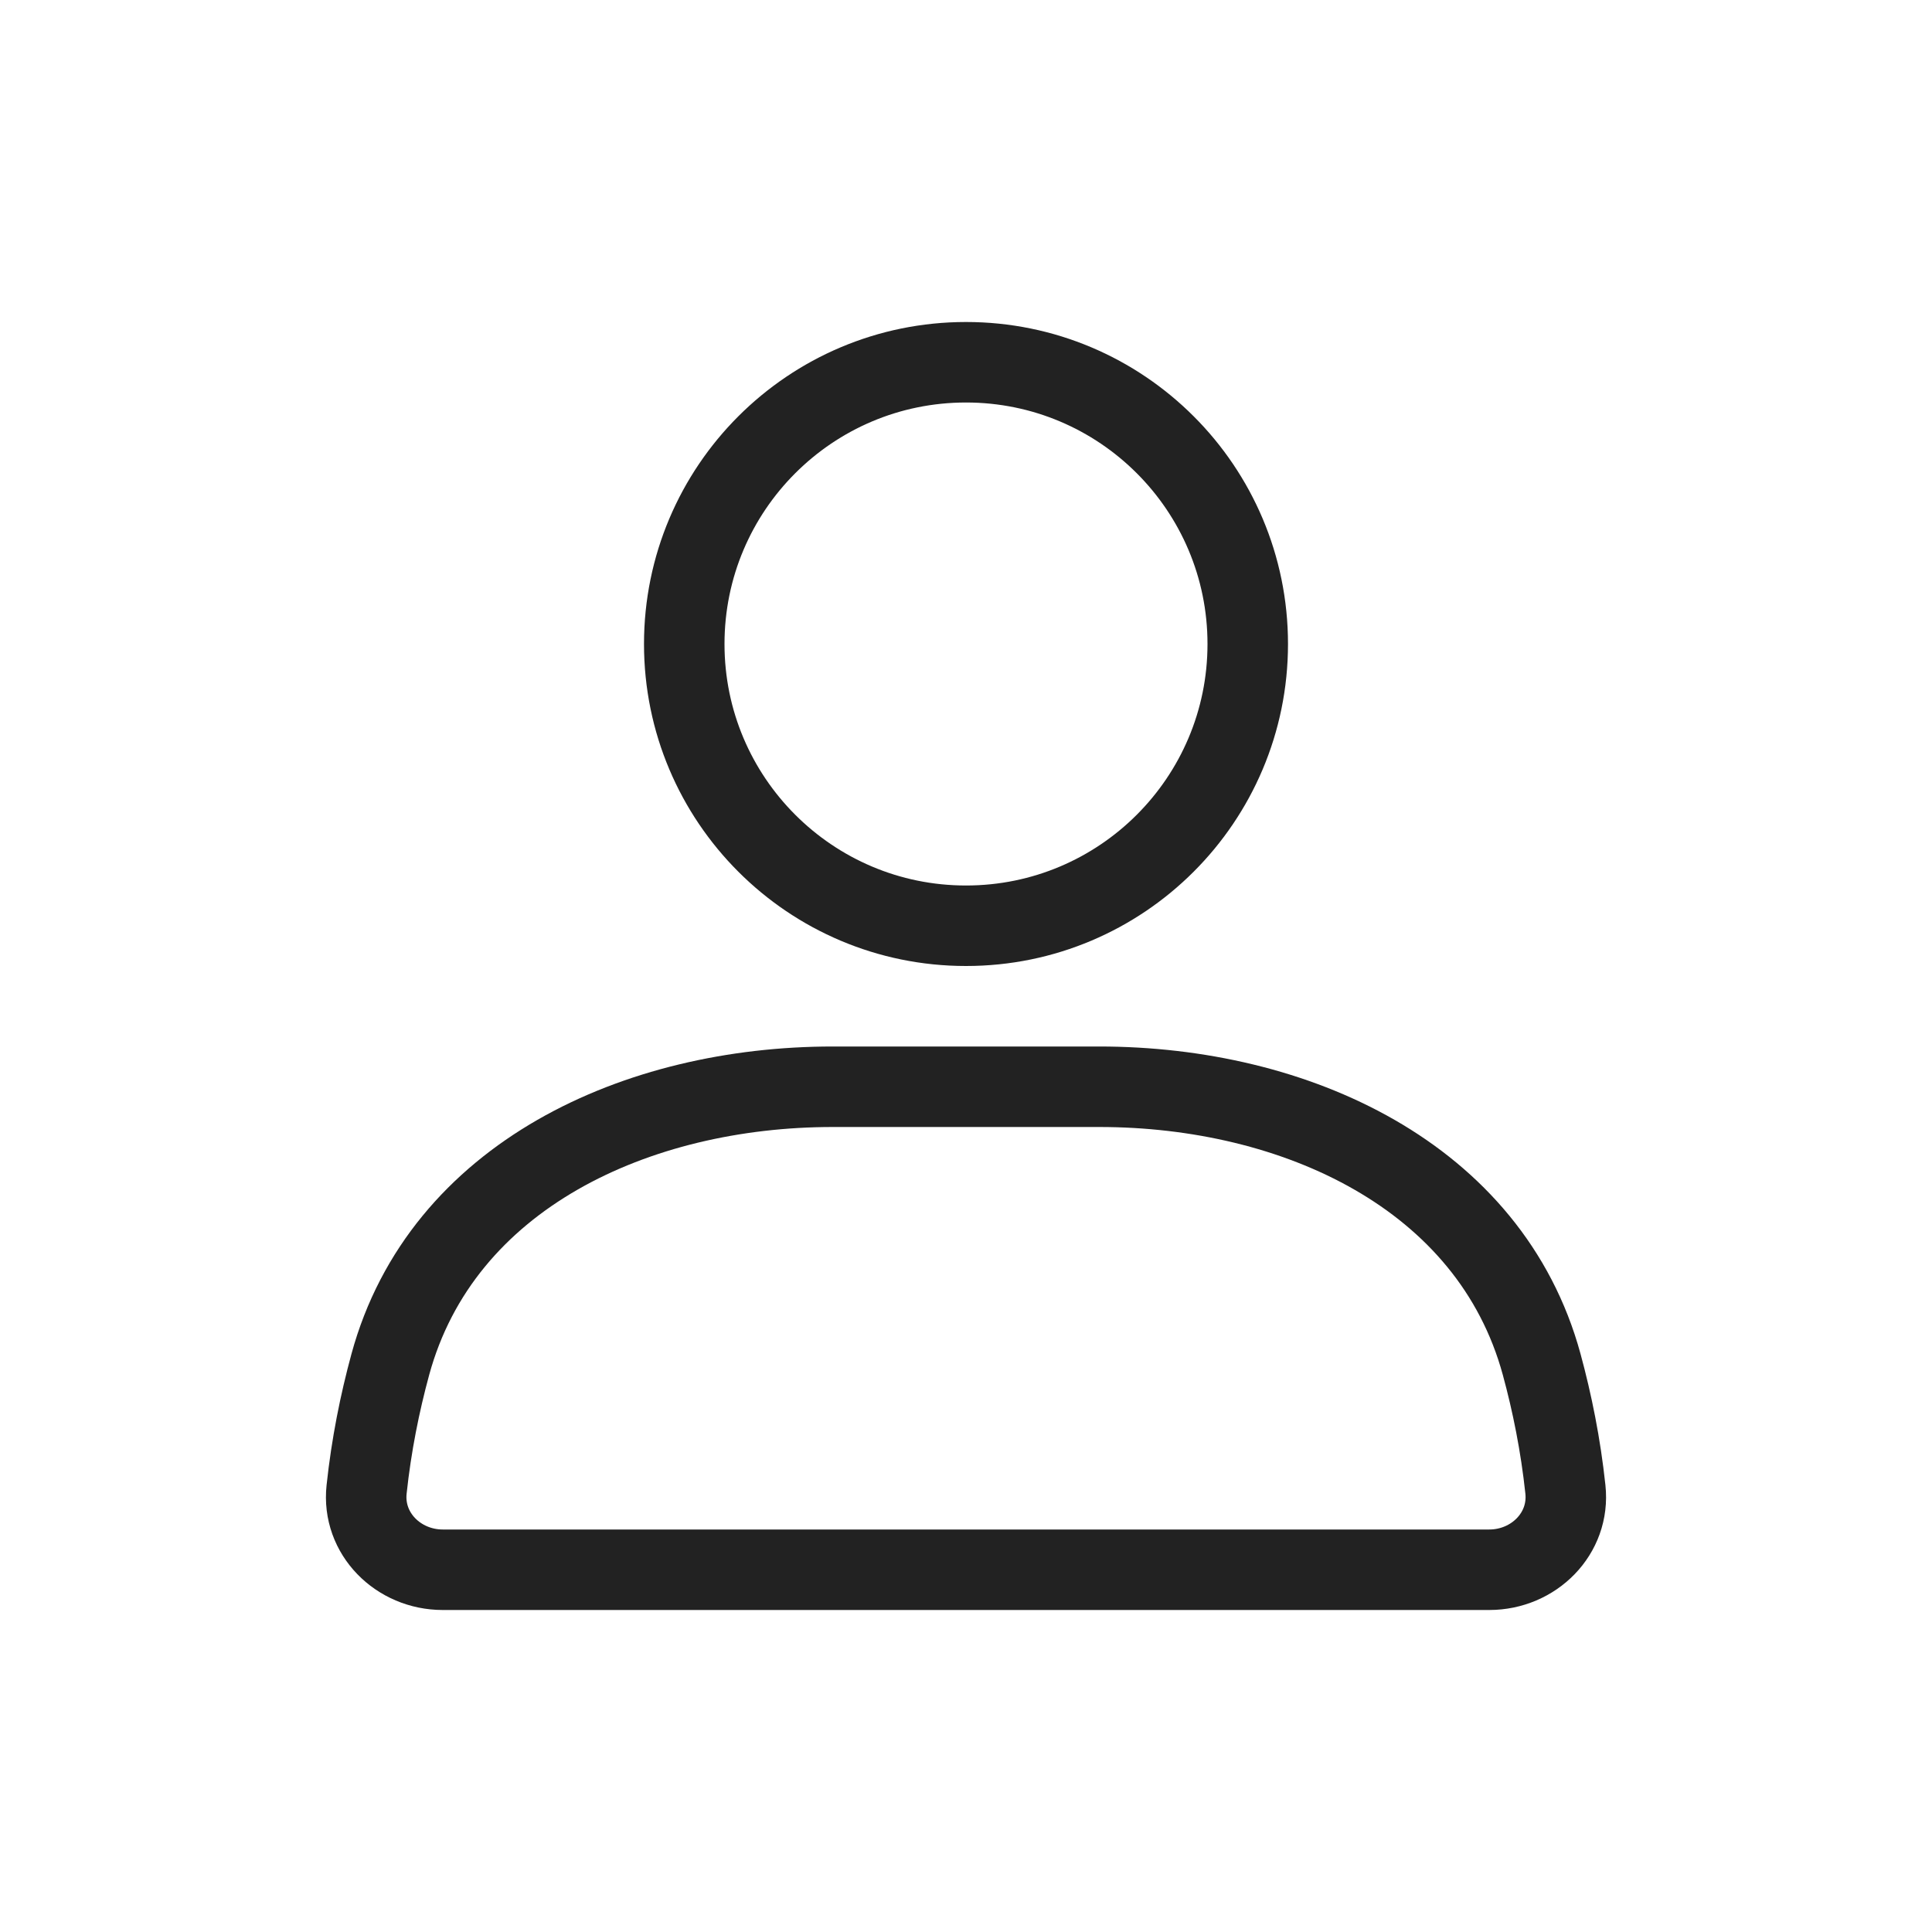
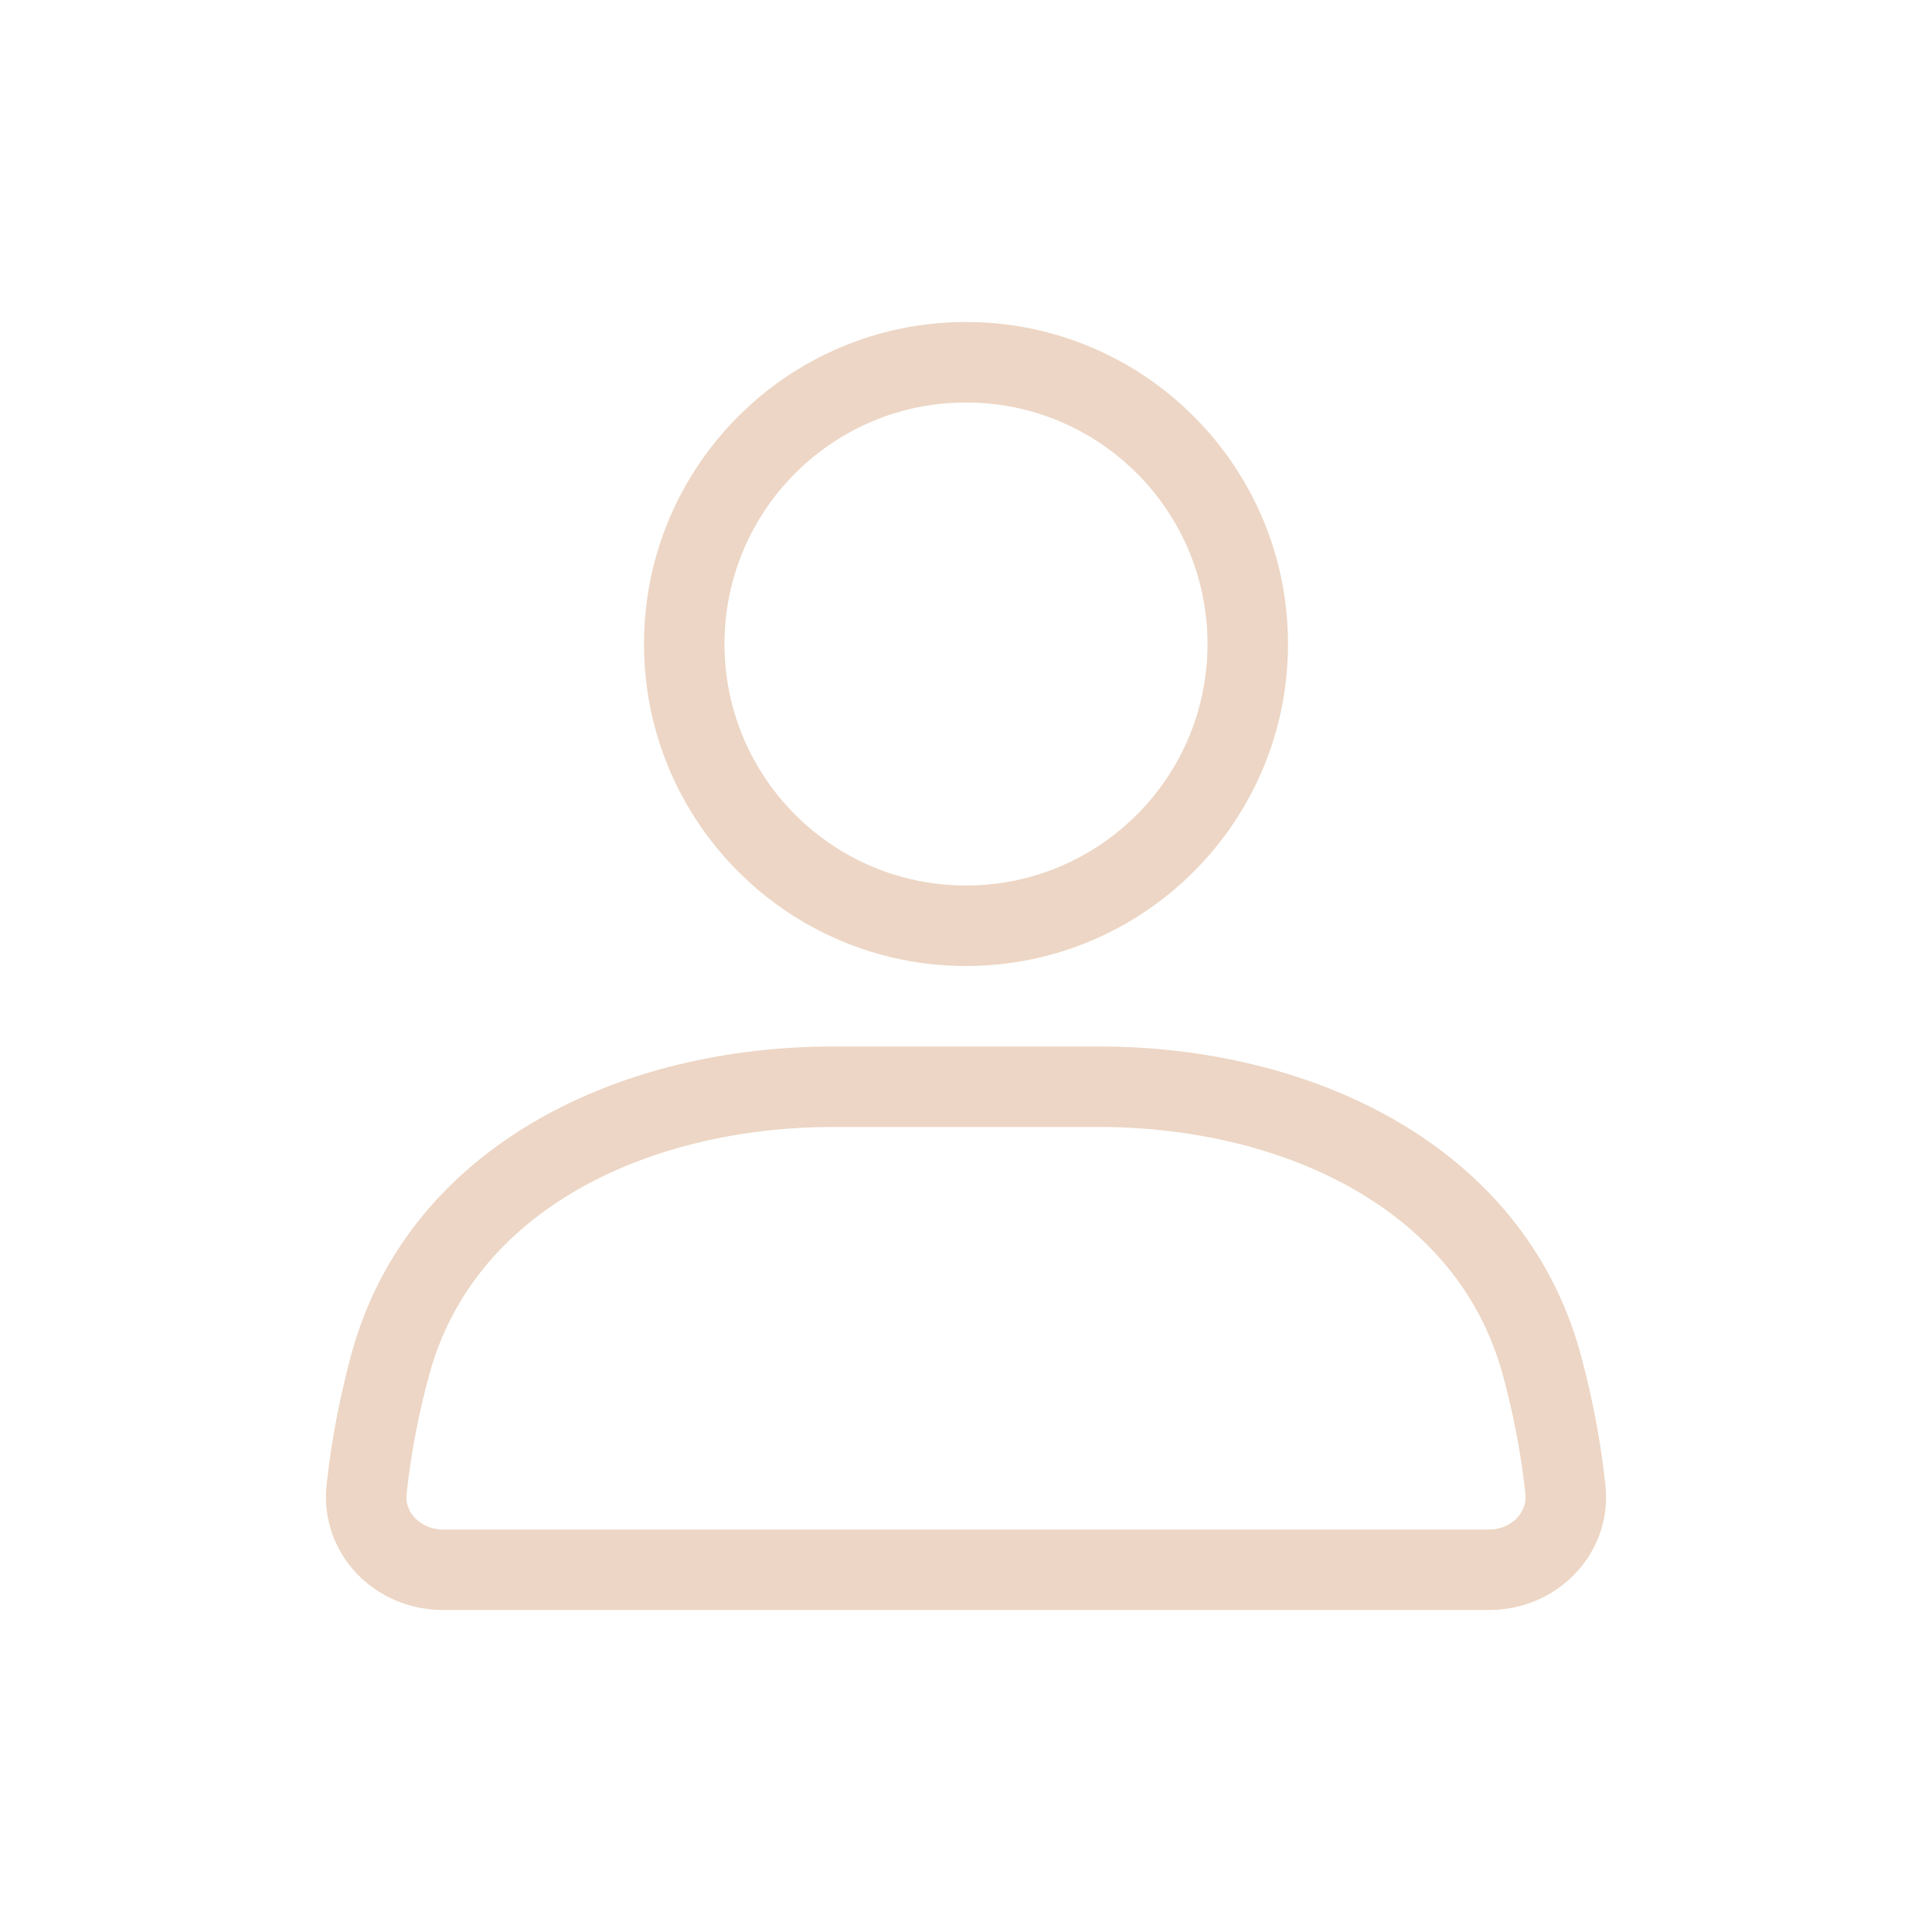
<svg xmlns="http://www.w3.org/2000/svg" width="800px" height="800px" viewBox="0 0 24 24" fill="none">
-   <circle cx="12" cy="8" r="3.5" stroke="#222222" stroke-linecap="round" />
-   <path d="M4.849 16.948C5.489 14.603 7.915 13.5 10.345 13.5H13.655C16.085 13.5 18.511 14.603 19.151 16.948C19.282 17.429 19.387 17.949 19.446 18.502C19.505 19.051 19.052 19.5 18.5 19.5H5.5C4.948 19.5 4.495 19.051 4.554 18.502C4.613 17.949 4.718 17.429 4.849 16.948Z" stroke="#222222" stroke-linecap="round" />
+   <circle cx="12" cy="8" r="3.5" stroke="#EDD6C5" stroke-linecap="round" />
+   <path d="M4.849 16.948C5.489 14.603 7.915 13.5 10.345 13.5H13.655C16.085 13.5 18.511 14.603 19.151 16.948C19.282 17.429 19.387 17.949 19.446 18.502C19.505 19.051 19.052 19.5 18.5 19.5H5.5C4.948 19.5 4.495 19.051 4.554 18.502C4.613 17.949 4.718 17.429 4.849 16.948Z" stroke="#EDD6C5" stroke-linecap="round" />
</svg>
